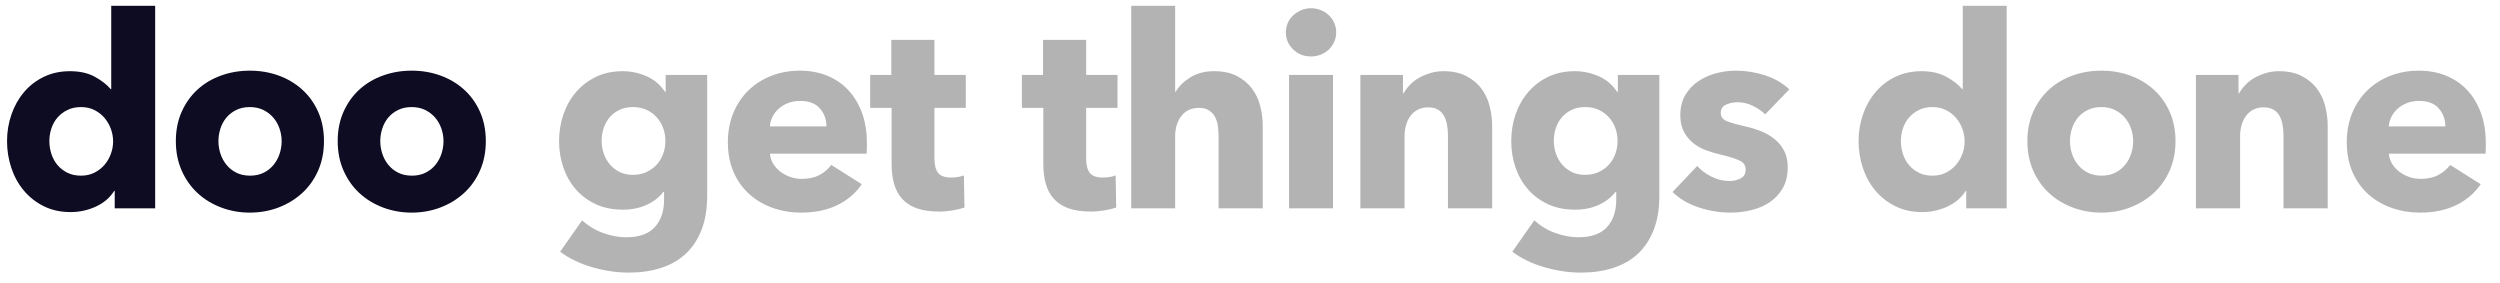
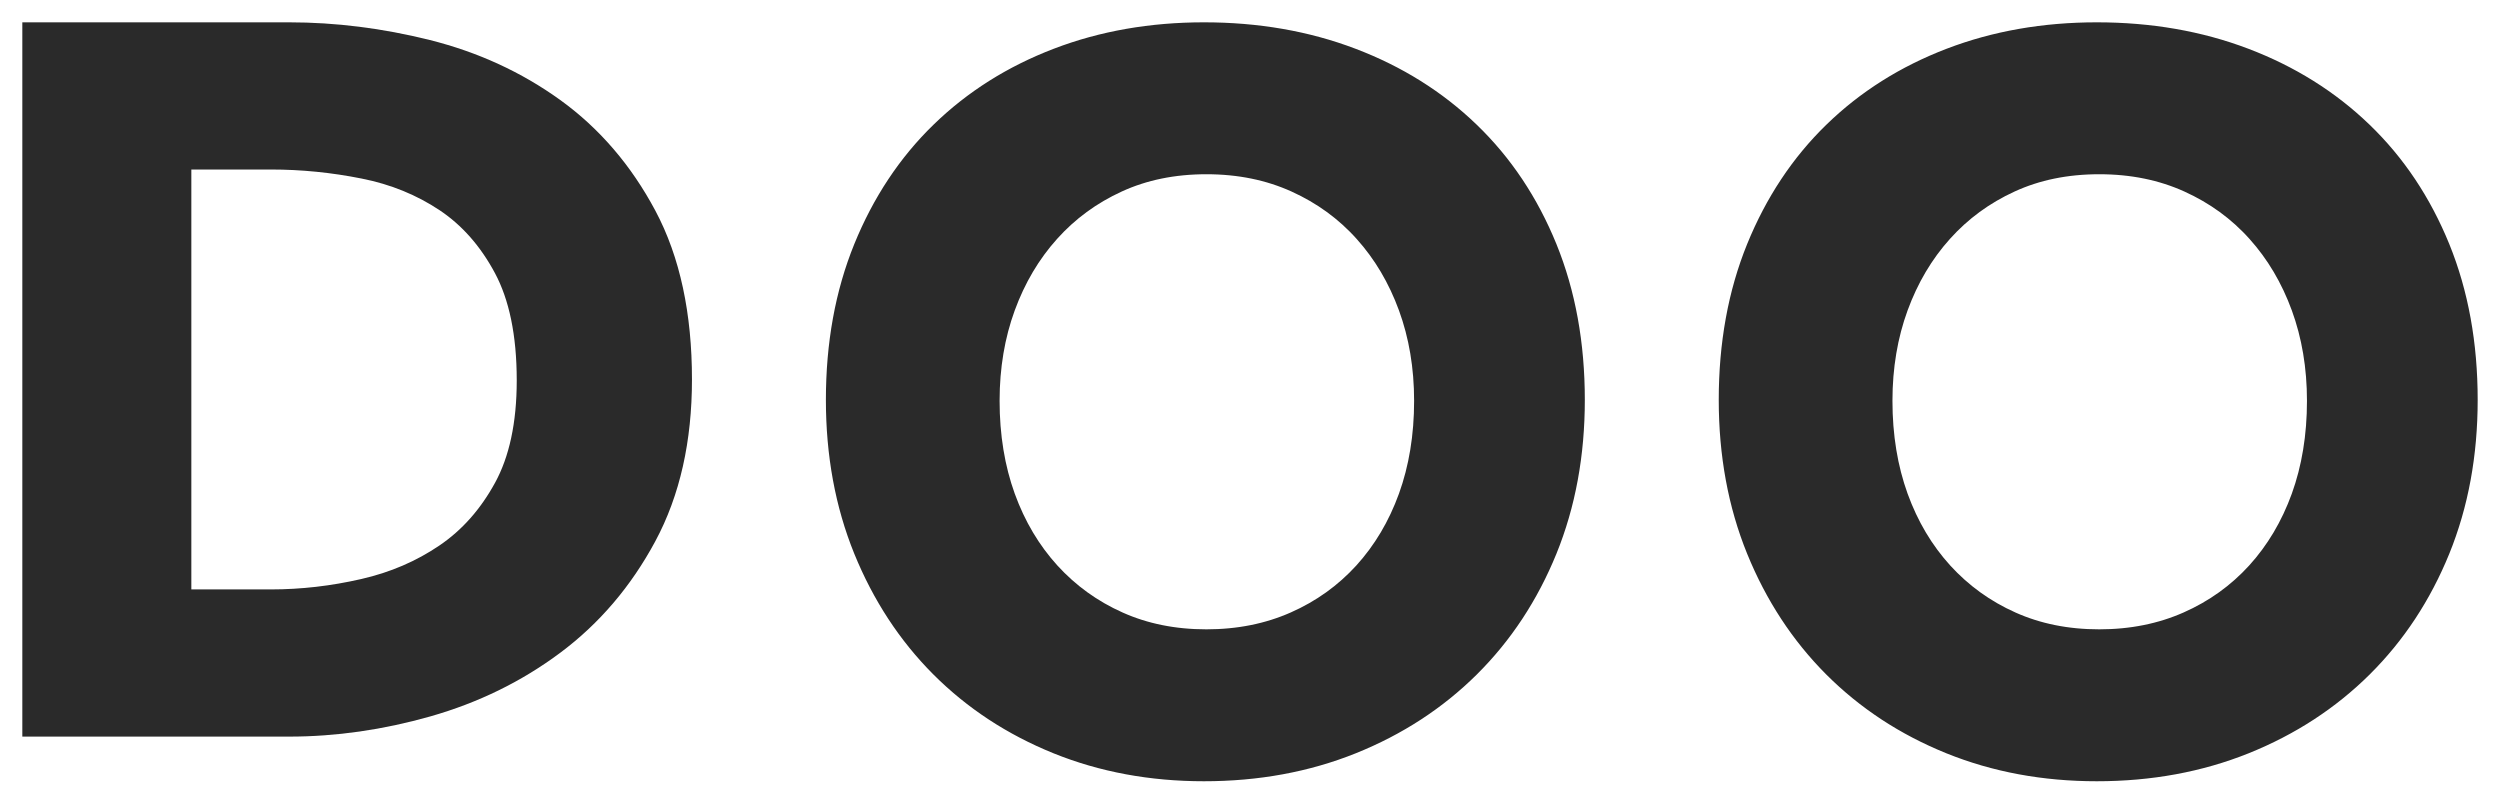
- <svg xmlns="http://www.w3.org/2000/svg" width="168px" height="19px" viewBox="0 0 168 19" version="1.1">
+ <svg xmlns="http://www.w3.org/2000/svg" width="56px" height="18px" viewBox="0 0 56 18" version="1.1">
  <g id="Web" stroke="none" stroke-width="1" fill="none" fill-rule="evenodd">
-     <g id="Desktop-HD" transform="translate(-637, -30)" fill-rule="nonzero">
-       <g id="Group-2">
-         <g id="doo-get-things-done" transform="translate(637.473, 30.392)">
-           <path d="M4.266,13.86 C4.866,13.86 5.433,13.737 5.967,13.491 C6.501,13.245 6.912,12.894 7.2,12.438 L7.2,12.438 L7.236,12.438 L7.236,13.608 L9.954,13.608 L9.954,3.23296945e-13 L7.002,3.23296945e-13 L7.002,5.598 L6.966,5.598 C6.714,5.298 6.36,5.022 5.904,4.77 C5.448,4.518 4.89,4.392 4.23,4.392 C3.582,4.392 2.997,4.518 2.475,4.77 C1.953,5.022 1.509,5.364 1.143,5.796 C0.777,6.228 0.495,6.729 0.297,7.299 C0.099,7.869 3.18323146e-12,8.466 3.18323146e-12,9.09 C3.18323146e-12,9.714 0.096,10.314 0.288,10.89 C0.48,11.466 0.759,11.973 1.125,12.411 C1.491,12.849 1.938,13.2 2.466,13.464 C2.994,13.728 3.594,13.86 4.266,13.86 Z M4.968,11.412 C4.62,11.412 4.314,11.346 4.05,11.214 C3.786,11.082 3.564,10.908 3.384,10.692 C3.204,10.476 3.069,10.227 2.979,9.945 C2.889,9.663 2.844,9.378 2.844,9.09 C2.844,8.802 2.889,8.52 2.979,8.244 C3.069,7.968 3.204,7.725 3.384,7.515 C3.564,7.305 3.786,7.134 4.05,7.002 C4.314,6.87 4.62,6.804 4.968,6.804 C5.304,6.804 5.604,6.87 5.868,7.002 C6.132,7.134 6.357,7.308 6.543,7.524 C6.729,7.74 6.873,7.986 6.975,8.262 C7.077,8.538 7.128,8.82 7.128,9.108 C7.128,9.396 7.077,9.678 6.975,9.954 C6.873,10.23 6.729,10.476 6.543,10.692 C6.357,10.908 6.132,11.082 5.868,11.214 C5.604,11.346 5.304,11.412 4.968,11.412 Z M16.312,13.896 C16.996,13.896 17.638,13.782 18.238,13.554 C18.838,13.326 19.366,13.005 19.822,12.591 C20.278,12.177 20.638,11.673 20.902,11.079 C21.166,10.485 21.298,9.822 21.298,9.09 C21.298,8.358 21.166,7.698 20.902,7.11 C20.638,6.522 20.278,6.024 19.822,5.616 C19.366,5.208 18.838,4.896 18.238,4.68 C17.638,4.464 16.996,4.356 16.312,4.356 C15.64,4.356 15.001,4.464 14.395,4.68 C13.789,4.896 13.261,5.208 12.811,5.616 C12.361,6.024 12.004,6.522 11.74,7.11 C11.476,7.698 11.344,8.358 11.344,9.09 C11.344,9.822 11.476,10.485 11.74,11.079 C12.004,11.673 12.361,12.177 12.811,12.591 C13.261,13.005 13.789,13.326 14.395,13.554 C15.001,13.782 15.64,13.896 16.312,13.896 Z M16.33,11.412 C15.982,11.412 15.676,11.346 15.412,11.214 C15.148,11.082 14.926,10.905 14.746,10.683 C14.566,10.461 14.431,10.212 14.341,9.936 C14.251,9.66 14.206,9.378 14.206,9.09 C14.206,8.802 14.251,8.52 14.341,8.244 C14.431,7.968 14.563,7.725 14.737,7.515 C14.911,7.305 15.13,7.134 15.394,7.002 C15.658,6.87 15.964,6.804 16.312,6.804 C16.66,6.804 16.966,6.87 17.23,7.002 C17.494,7.134 17.716,7.305 17.896,7.515 C18.076,7.725 18.214,7.968 18.31,8.244 C18.406,8.52 18.454,8.802 18.454,9.09 C18.454,9.378 18.409,9.66 18.319,9.936 C18.229,10.212 18.094,10.461 17.914,10.683 C17.734,10.905 17.512,11.082 17.248,11.214 C16.984,11.346 16.678,11.412 16.33,11.412 Z M27.188,13.896 C27.872,13.896 28.514,13.782 29.114,13.554 C29.714,13.326 30.242,13.005 30.698,12.591 C31.154,12.177 31.514,11.673 31.778,11.079 C32.042,10.485 32.174,9.822 32.174,9.09 C32.174,8.358 32.042,7.698 31.778,7.11 C31.514,6.522 31.154,6.024 30.698,5.616 C30.242,5.208 29.714,4.896 29.114,4.68 C28.514,4.464 27.872,4.356 27.188,4.356 C26.516,4.356 25.877,4.464 25.271,4.68 C24.665,4.896 24.137,5.208 23.687,5.616 C23.237,6.024 22.88,6.522 22.616,7.11 C22.352,7.698 22.22,8.358 22.22,9.09 C22.22,9.822 22.352,10.485 22.616,11.079 C22.88,11.673 23.237,12.177 23.687,12.591 C24.137,13.005 24.665,13.326 25.271,13.554 C25.877,13.782 26.516,13.896 27.188,13.896 Z M27.206,11.412 C26.858,11.412 26.552,11.346 26.288,11.214 C26.024,11.082 25.802,10.905 25.622,10.683 C25.442,10.461 25.307,10.212 25.217,9.936 C25.127,9.66 25.082,9.378 25.082,9.09 C25.082,8.802 25.127,8.52 25.217,8.244 C25.307,7.968 25.439,7.725 25.613,7.515 C25.787,7.305 26.006,7.134 26.27,7.002 C26.534,6.87 26.84,6.804 27.188,6.804 C27.536,6.804 27.842,6.87 28.106,7.002 C28.37,7.134 28.592,7.305 28.772,7.515 C28.952,7.725 29.09,7.968 29.186,8.244 C29.282,8.52 29.33,8.802 29.33,9.09 C29.33,9.378 29.285,9.66 29.195,9.936 C29.105,10.212 28.97,10.461 28.79,10.683 C28.61,10.905 28.388,11.082 28.124,11.214 C27.86,11.346 27.554,11.412 27.206,11.412 Z" id="doo" fill="#0D0C22" />
-           <path d="M41.776,17.928 C42.568,17.928 43.291,17.823 43.945,17.613 C44.599,17.403 45.154,17.085 45.61,16.659 C46.066,16.233 46.42,15.696 46.672,15.048 C46.924,14.4 47.05,13.638 47.05,12.762 L47.05,12.762 L47.05,4.644 L44.26,4.644 L44.26,5.796 L44.224,5.796 C43.912,5.316 43.498,4.962 42.982,4.734 C42.466,4.506 41.926,4.392 41.362,4.392 C40.69,4.392 40.09,4.521 39.562,4.779 C39.034,5.037 38.587,5.382 38.221,5.814 C37.855,6.246 37.576,6.744 37.384,7.308 C37.192,7.872 37.096,8.466 37.096,9.09 C37.096,9.714 37.192,10.305 37.384,10.863 C37.576,11.421 37.855,11.91 38.221,12.33 C38.587,12.75 39.034,13.083 39.562,13.329 C40.09,13.575 40.696,13.698 41.38,13.698 C41.98,13.698 42.514,13.59 42.982,13.374 C43.45,13.158 43.822,12.87 44.098,12.51 L44.098,12.51 L44.152,12.51 L44.152,13.05 C44.152,13.806 43.945,14.412 43.531,14.868 C43.117,15.324 42.478,15.552 41.614,15.552 C41.11,15.552 40.597,15.459 40.075,15.273 C39.553,15.087 39.076,14.802 38.644,14.418 L38.644,14.418 L37.168,16.524 C37.78,16.98 38.503,17.328 39.337,17.568 C40.171,17.808 40.984,17.928 41.776,17.928 Z M42.064,11.358 C41.728,11.358 41.431,11.295 41.173,11.169 C40.915,11.043 40.696,10.875 40.516,10.665 C40.336,10.455 40.198,10.212 40.102,9.936 C40.006,9.66 39.958,9.372 39.958,9.072 C39.958,8.76 40.006,8.466 40.102,8.19 C40.198,7.914 40.336,7.674 40.516,7.47 C40.696,7.266 40.915,7.104 41.173,6.984 C41.431,6.864 41.728,6.804 42.064,6.804 C42.4,6.804 42.7,6.864 42.964,6.984 C43.228,7.104 43.456,7.269 43.648,7.479 C43.84,7.689 43.987,7.932 44.089,8.208 C44.191,8.484 44.242,8.772 44.242,9.072 C44.242,9.384 44.191,9.678 44.089,9.954 C43.987,10.23 43.843,10.47 43.657,10.674 C43.471,10.878 43.243,11.043 42.973,11.169 C42.703,11.295 42.4,11.358 42.064,11.358 Z M53.372,13.896 C54.284,13.896 55.085,13.731 55.775,13.401 C56.465,13.071 57.02,12.6 57.44,11.988 L57.44,11.988 L55.388,10.692 C55.184,10.968 54.92,11.193 54.596,11.367 C54.272,11.541 53.876,11.628 53.408,11.628 C53.144,11.628 52.889,11.586 52.643,11.502 C52.397,11.418 52.175,11.301 51.977,11.151 C51.779,11.001 51.617,10.824 51.491,10.62 C51.365,10.416 51.29,10.188 51.266,9.936 L51.266,9.936 L57.764,9.936 C57.776,9.828 57.782,9.714 57.782,9.594 L57.782,9.594 L57.782,9.234 C57.782,8.466 57.671,7.782 57.449,7.182 C57.227,6.582 56.918,6.072 56.522,5.652 C56.126,5.232 55.652,4.911 55.1,4.689 C54.548,4.467 53.942,4.356 53.282,4.356 C52.598,4.356 51.962,4.47 51.374,4.698 C50.786,4.926 50.276,5.247 49.844,5.661 C49.412,6.075 49.07,6.579 48.818,7.173 C48.566,7.767 48.44,8.43 48.44,9.162 C48.44,9.918 48.569,10.59 48.827,11.178 C49.085,11.766 49.439,12.261 49.889,12.663 C50.339,13.065 50.864,13.371 51.464,13.581 C52.064,13.791 52.7,13.896 53.372,13.896 Z M55.064,8.1 L51.266,8.1 C51.278,7.872 51.338,7.653 51.446,7.443 C51.554,7.233 51.698,7.05 51.878,6.894 C52.058,6.738 52.268,6.615 52.508,6.525 C52.748,6.435 53.012,6.39 53.3,6.39 C53.888,6.39 54.329,6.558 54.623,6.894 C54.917,7.23 55.064,7.632 55.064,8.1 L55.064,8.1 Z M62.628,13.824 C62.94,13.824 63.252,13.797 63.564,13.743 C63.876,13.689 64.134,13.626 64.338,13.554 L64.338,13.554 L64.302,11.394 C64.194,11.442 64.059,11.478 63.897,11.502 C63.735,11.526 63.582,11.538 63.438,11.538 C63.018,11.538 62.727,11.433 62.565,11.223 C62.403,11.013 62.322,10.698 62.322,10.278 L62.322,10.278 L62.322,6.858 L64.428,6.858 L64.428,4.644 L62.322,4.644 L62.322,2.286 L59.424,2.286 L59.424,4.644 L58.002,4.644 L58.002,6.858 L59.442,6.858 L59.442,10.638 C59.442,11.118 59.496,11.553 59.604,11.943 C59.712,12.333 59.889,12.669 60.135,12.951 C60.381,13.233 60.708,13.449 61.116,13.599 C61.524,13.749 62.028,13.824 62.628,13.824 Z M72.824,13.824 C73.136,13.824 73.448,13.797 73.76,13.743 C74.072,13.689 74.33,13.626 74.534,13.554 L74.534,13.554 L74.498,11.394 C74.39,11.442 74.255,11.478 74.093,11.502 C73.931,11.526 73.778,11.538 73.634,11.538 C73.214,11.538 72.923,11.433 72.761,11.223 C72.599,11.013 72.518,10.698 72.518,10.278 L72.518,10.278 L72.518,6.858 L74.624,6.858 L74.624,4.644 L72.518,4.644 L72.518,2.286 L69.62,2.286 L69.62,4.644 L68.198,4.644 L68.198,6.858 L69.638,6.858 L69.638,10.638 C69.638,11.118 69.692,11.553 69.8,11.943 C69.908,12.333 70.085,12.669 70.331,12.951 C70.577,13.233 70.904,13.449 71.312,13.599 C71.72,13.749 72.224,13.824 72.824,13.824 Z M78.498,13.608 L78.498,8.766 C78.498,8.226 78.636,7.773 78.912,7.407 C79.188,7.041 79.584,6.858 80.1,6.858 C80.364,6.858 80.58,6.909 80.748,7.011 C80.916,7.113 81.051,7.251 81.153,7.425 C81.255,7.599 81.324,7.8 81.36,8.028 C81.396,8.256 81.414,8.496 81.414,8.748 L81.414,8.748 L81.414,13.608 L84.384,13.608 L84.384,8.064 C84.384,7.62 84.327,7.176 84.213,6.732 C84.099,6.288 83.913,5.895 83.655,5.553 C83.397,5.211 83.061,4.932 82.647,4.716 C82.233,4.5 81.72,4.392 81.108,4.392 C80.484,4.392 79.95,4.533 79.506,4.815 C79.062,5.097 78.738,5.418 78.534,5.778 L78.534,5.778 L78.498,5.778 L78.498,-5.68434189e-14 L75.546,-5.68434189e-14 L75.546,13.608 L78.498,13.608 Z M87.628,3.402 C87.856,3.402 88.075,3.36 88.285,3.276 C88.495,3.192 88.675,3.078 88.825,2.934 C88.975,2.79 89.095,2.619 89.185,2.421 C89.275,2.223 89.32,2.01 89.32,1.782 C89.32,1.554 89.275,1.341 89.185,1.143 C89.095,0.945 88.975,0.774 88.825,0.63 C88.675,0.486 88.495,0.372 88.285,0.288 C88.075,0.204 87.856,0.162 87.628,0.162 C87.388,0.162 87.166,0.207 86.962,0.297 C86.758,0.387 86.578,0.504 86.422,0.648 C86.266,0.792 86.146,0.963 86.062,1.161 C85.978,1.359 85.936,1.566 85.936,1.782 C85.936,2.226 86.098,2.607 86.422,2.925 C86.746,3.243 87.148,3.402 87.628,3.402 Z M89.104,13.608 L89.104,4.644 L86.152,4.644 L86.152,13.608 L89.104,13.608 Z M93.914,13.608 L93.914,8.748 C93.914,8.496 93.947,8.253 94.013,8.019 C94.079,7.785 94.178,7.578 94.31,7.398 C94.442,7.218 94.607,7.077 94.805,6.975 C95.003,6.873 95.234,6.822 95.498,6.822 C95.762,6.822 95.981,6.873 96.155,6.975 C96.329,7.077 96.464,7.215 96.56,7.389 C96.656,7.563 96.725,7.764 96.767,7.992 C96.809,8.22 96.83,8.46 96.83,8.712 L96.83,8.712 L96.83,13.608 L99.8,13.608 L99.8,8.064 C99.8,7.62 99.743,7.176 99.629,6.732 C99.515,6.288 99.329,5.895 99.071,5.553 C98.813,5.211 98.474,4.932 98.054,4.716 C97.634,4.5 97.124,4.392 96.524,4.392 C96.212,4.392 95.918,4.434 95.642,4.518 C95.366,4.602 95.111,4.71 94.877,4.842 C94.643,4.974 94.439,5.133 94.265,5.319 C94.091,5.505 93.95,5.694 93.842,5.886 L93.842,5.886 L93.806,5.886 L93.806,4.644 L90.944,4.644 L90.944,13.608 L93.914,13.608 Z M105.762,17.928 C106.554,17.928 107.277,17.823 107.931,17.613 C108.585,17.403 109.14,17.085 109.596,16.659 C110.052,16.233 110.406,15.696 110.658,15.048 C110.91,14.4 111.036,13.638 111.036,12.762 L111.036,12.762 L111.036,4.644 L108.246,4.644 L108.246,5.796 L108.21,5.796 C107.898,5.316 107.484,4.962 106.968,4.734 C106.452,4.506 105.912,4.392 105.348,4.392 C104.676,4.392 104.076,4.521 103.548,4.779 C103.02,5.037 102.573,5.382 102.207,5.814 C101.841,6.246 101.562,6.744 101.37,7.308 C101.178,7.872 101.082,8.466 101.082,9.09 C101.082,9.714 101.178,10.305 101.37,10.863 C101.562,11.421 101.841,11.91 102.207,12.33 C102.573,12.75 103.02,13.083 103.548,13.329 C104.076,13.575 104.682,13.698 105.366,13.698 C105.966,13.698 106.5,13.59 106.968,13.374 C107.436,13.158 107.808,12.87 108.084,12.51 L108.084,12.51 L108.138,12.51 L108.138,13.05 C108.138,13.806 107.931,14.412 107.517,14.868 C107.103,15.324 106.464,15.552 105.6,15.552 C105.096,15.552 104.583,15.459 104.061,15.273 C103.539,15.087 103.062,14.802 102.63,14.418 L102.63,14.418 L101.154,16.524 C101.766,16.98 102.489,17.328 103.323,17.568 C104.157,17.808 104.97,17.928 105.762,17.928 Z M106.05,11.358 C105.714,11.358 105.417,11.295 105.159,11.169 C104.901,11.043 104.682,10.875 104.502,10.665 C104.322,10.455 104.184,10.212 104.088,9.936 C103.992,9.66 103.944,9.372 103.944,9.072 C103.944,8.76 103.992,8.466 104.088,8.19 C104.184,7.914 104.322,7.674 104.502,7.47 C104.682,7.266 104.901,7.104 105.159,6.984 C105.417,6.864 105.714,6.804 106.05,6.804 C106.386,6.804 106.686,6.864 106.95,6.984 C107.214,7.104 107.442,7.269 107.634,7.479 C107.826,7.689 107.973,7.932 108.075,8.208 C108.177,8.484 108.228,8.772 108.228,9.072 C108.228,9.384 108.177,9.678 108.075,9.954 C107.973,10.23 107.829,10.47 107.643,10.674 C107.457,10.878 107.229,11.043 106.959,11.169 C106.689,11.295 106.386,11.358 106.05,11.358 Z M115.828,13.896 C116.284,13.896 116.74,13.842 117.196,13.734 C117.652,13.626 118.063,13.452 118.429,13.212 C118.795,12.972 119.092,12.657 119.32,12.267 C119.548,11.877 119.662,11.4 119.662,10.836 C119.662,10.404 119.578,10.032 119.41,9.72 C119.242,9.408 119.02,9.144 118.744,8.928 C118.468,8.712 118.159,8.538 117.817,8.406 C117.475,8.274 117.136,8.172 116.8,8.1 C116.224,7.968 115.807,7.848 115.549,7.74 C115.291,7.632 115.162,7.452 115.162,7.2 C115.162,6.936 115.279,6.75 115.513,6.642 C115.747,6.534 116.002,6.48 116.278,6.48 C116.638,6.48 116.98,6.558 117.304,6.714 C117.628,6.87 117.91,7.062 118.15,7.29 L118.15,7.29 L119.77,5.616 C119.326,5.196 118.783,4.881 118.141,4.671 C117.499,4.461 116.842,4.356 116.17,4.356 C115.738,4.356 115.303,4.413 114.865,4.527 C114.427,4.641 114.028,4.818 113.668,5.058 C113.308,5.298 113.014,5.607 112.786,5.985 C112.558,6.363 112.444,6.822 112.444,7.362 C112.444,7.782 112.522,8.142 112.678,8.442 C112.834,8.742 113.035,8.994 113.281,9.198 C113.527,9.402 113.806,9.564 114.118,9.684 C114.43,9.804 114.742,9.9 115.054,9.972 C115.666,10.116 116.116,10.254 116.404,10.386 C116.692,10.518 116.836,10.722 116.836,10.998 C116.836,11.286 116.719,11.487 116.485,11.601 C116.251,11.715 116.014,11.772 115.774,11.772 C115.342,11.772 114.934,11.676 114.55,11.484 C114.166,11.292 113.842,11.052 113.578,10.764 L113.578,10.764 L111.922,12.51 C112.39,12.966 112.975,13.311 113.677,13.545 C114.379,13.779 115.096,13.896 115.828,13.896 Z M128.688,13.86 C129.288,13.86 129.855,13.737 130.389,13.491 C130.923,13.245 131.334,12.894 131.622,12.438 L131.622,12.438 L131.658,12.438 L131.658,13.608 L134.376,13.608 L134.376,-5.68434189e-14 L131.424,-5.68434189e-14 L131.424,5.598 L131.388,5.598 C131.136,5.298 130.782,5.022 130.326,4.77 C129.87,4.518 129.312,4.392 128.652,4.392 C128.004,4.392 127.419,4.518 126.897,4.77 C126.375,5.022 125.931,5.364 125.565,5.796 C125.199,6.228 124.917,6.729 124.719,7.299 C124.521,7.869 124.422,8.466 124.422,9.09 C124.422,9.714 124.518,10.314 124.71,10.89 C124.902,11.466 125.181,11.973 125.547,12.411 C125.913,12.849 126.36,13.2 126.888,13.464 C127.416,13.728 128.016,13.86 128.688,13.86 Z M129.39,11.412 C129.042,11.412 128.736,11.346 128.472,11.214 C128.208,11.082 127.986,10.908 127.806,10.692 C127.626,10.476 127.491,10.227 127.401,9.945 C127.311,9.663 127.266,9.378 127.266,9.09 C127.266,8.802 127.311,8.52 127.401,8.244 C127.491,7.968 127.626,7.725 127.806,7.515 C127.986,7.305 128.208,7.134 128.472,7.002 C128.736,6.87 129.042,6.804 129.39,6.804 C129.726,6.804 130.026,6.87 130.29,7.002 C130.554,7.134 130.779,7.308 130.965,7.524 C131.151,7.74 131.295,7.986 131.397,8.262 C131.499,8.538 131.55,8.82 131.55,9.108 C131.55,9.396 131.499,9.678 131.397,9.954 C131.295,10.23 131.151,10.476 130.965,10.692 C130.779,10.908 130.554,11.082 130.29,11.214 C130.026,11.346 129.726,11.412 129.39,11.412 Z M140.734,13.896 C141.418,13.896 142.06,13.782 142.66,13.554 C143.26,13.326 143.788,13.005 144.244,12.591 C144.7,12.177 145.06,11.673 145.324,11.079 C145.588,10.485 145.72,9.822 145.72,9.09 C145.72,8.358 145.588,7.698 145.324,7.11 C145.06,6.522 144.7,6.024 144.244,5.616 C143.788,5.208 143.26,4.896 142.66,4.68 C142.06,4.464 141.418,4.356 140.734,4.356 C140.062,4.356 139.423,4.464 138.817,4.68 C138.211,4.896 137.683,5.208 137.233,5.616 C136.783,6.024 136.426,6.522 136.162,7.11 C135.898,7.698 135.766,8.358 135.766,9.09 C135.766,9.822 135.898,10.485 136.162,11.079 C136.426,11.673 136.783,12.177 137.233,12.591 C137.683,13.005 138.211,13.326 138.817,13.554 C139.423,13.782 140.062,13.896 140.734,13.896 Z M140.752,11.412 C140.404,11.412 140.098,11.346 139.834,11.214 C139.57,11.082 139.348,10.905 139.168,10.683 C138.988,10.461 138.853,10.212 138.763,9.936 C138.673,9.66 138.628,9.378 138.628,9.09 C138.628,8.802 138.673,8.52 138.763,8.244 C138.853,7.968 138.985,7.725 139.159,7.515 C139.333,7.305 139.552,7.134 139.816,7.002 C140.08,6.87 140.386,6.804 140.734,6.804 C141.082,6.804 141.388,6.87 141.652,7.002 C141.916,7.134 142.138,7.305 142.318,7.515 C142.498,7.725 142.636,7.968 142.732,8.244 C142.828,8.52 142.876,8.802 142.876,9.09 C142.876,9.378 142.831,9.66 142.741,9.936 C142.651,10.212 142.516,10.461 142.336,10.683 C142.156,10.905 141.934,11.082 141.67,11.214 C141.406,11.346 141.1,11.412 140.752,11.412 Z M150.062,13.608 L150.062,8.748 C150.062,8.496 150.095,8.253 150.161,8.019 C150.227,7.785 150.326,7.578 150.458,7.398 C150.59,7.218 150.755,7.077 150.953,6.975 C151.151,6.873 151.382,6.822 151.646,6.822 C151.91,6.822 152.129,6.873 152.303,6.975 C152.477,7.077 152.612,7.215 152.708,7.389 C152.804,7.563 152.873,7.764 152.915,7.992 C152.957,8.22 152.978,8.46 152.978,8.712 L152.978,8.712 L152.978,13.608 L155.948,13.608 L155.948,8.064 C155.948,7.62 155.891,7.176 155.777,6.732 C155.663,6.288 155.477,5.895 155.219,5.553 C154.961,5.211 154.622,4.932 154.202,4.716 C153.782,4.5 153.272,4.392 152.672,4.392 C152.36,4.392 152.066,4.434 151.79,4.518 C151.514,4.602 151.259,4.71 151.025,4.842 C150.791,4.974 150.587,5.133 150.413,5.319 C150.239,5.505 150.098,5.694 149.99,5.886 L149.99,5.886 L149.954,5.886 L149.954,4.644 L147.092,4.644 L147.092,13.608 L150.062,13.608 Z M162.162,13.896 C163.074,13.896 163.875,13.731 164.565,13.401 C165.255,13.071 165.81,12.6 166.23,11.988 L166.23,11.988 L164.178,10.692 C163.974,10.968 163.71,11.193 163.386,11.367 C163.062,11.541 162.666,11.628 162.198,11.628 C161.934,11.628 161.679,11.586 161.433,11.502 C161.187,11.418 160.965,11.301 160.767,11.151 C160.569,11.001 160.407,10.824 160.281,10.62 C160.155,10.416 160.08,10.188 160.056,9.936 L160.056,9.936 L166.554,9.936 C166.566,9.828 166.572,9.714 166.572,9.594 L166.572,9.594 L166.572,9.234 C166.572,8.466 166.461,7.782 166.239,7.182 C166.017,6.582 165.708,6.072 165.312,5.652 C164.916,5.232 164.442,4.911 163.89,4.689 C163.338,4.467 162.732,4.356 162.072,4.356 C161.388,4.356 160.752,4.47 160.164,4.698 C159.576,4.926 159.066,5.247 158.634,5.661 C158.202,6.075 157.86,6.579 157.608,7.173 C157.356,7.767 157.23,8.43 157.23,9.162 C157.23,9.918 157.359,10.59 157.617,11.178 C157.875,11.766 158.229,12.261 158.679,12.663 C159.129,13.065 159.654,13.371 160.254,13.581 C160.854,13.791 161.49,13.896 162.162,13.896 Z M163.854,8.1 L160.056,8.1 C160.068,7.872 160.128,7.653 160.236,7.443 C160.344,7.233 160.488,7.05 160.668,6.894 C160.848,6.738 161.058,6.615 161.298,6.525 C161.538,6.435 161.802,6.39 162.09,6.39 C162.678,6.39 163.119,6.558 163.413,6.894 C163.707,7.23 163.854,7.632 163.854,8.1 L163.854,8.1 Z" id="getthingsdone" fill-opacity="0.3" fill="#000000" />
-         </g>
+     <g id="Desktop-HD" transform="translate(-79, -36)" fill="#2A2A2A" fill-rule="nonzero" stroke="#2A2A2A">
+       <g id="Group-10" transform="translate(80, 37)">
+         <path d="M5.474,15 C6.477,15 7.487,14.855 8.505,14.566 C9.522,14.276 10.438,13.828 11.252,13.22 C12.066,12.613 12.728,11.836 13.237,10.89 C13.746,9.944 14,8.814 14,7.5 C14,6.088 13.746,4.905 13.237,3.951 C12.728,2.998 12.066,2.228 11.252,1.642 C10.438,1.056 9.522,0.636 8.505,0.381 C7.487,0.127 6.477,0 5.474,0 L5.474,0 L0,0 L0,15 L5.474,15 Z M5.07,12.703 L2.786,12.703 L2.786,2.297 L5.07,2.297 C5.781,2.297 6.492,2.368 7.202,2.51 C7.913,2.651 8.555,2.913 9.128,3.295 C9.7,3.678 10.168,4.208 10.531,4.888 C10.893,5.568 11.075,6.445 11.075,7.521 C11.075,8.541 10.893,9.383 10.531,10.048 C10.168,10.714 9.7,11.241 9.128,11.63 C8.555,12.02 7.913,12.296 7.202,12.458 C6.492,12.621 5.781,12.703 5.07,12.703 L5.07,12.703 Z" id="D" transform="translate(7, 7.5) rotate(-360) translate(-7, -7.5) " />
+         <path d="M25.968,16 C27.132,16 28.204,15.803 29.185,15.409 C30.166,15.014 31.014,14.462 31.729,13.753 C32.444,13.043 33.001,12.197 33.401,11.215 C33.8,10.233 34,9.147 34,7.957 C34,6.738 33.8,5.638 33.401,4.656 C33.001,3.674 32.444,2.839 31.729,2.151 C31.014,1.462 30.166,0.932 29.185,0.559 C28.204,0.186 27.132,0 25.968,0 C24.819,0 23.757,0.186 22.783,0.559 C21.809,0.932 20.968,1.462 20.26,2.151 C19.552,2.839 18.999,3.674 18.599,4.656 C18.2,5.638 18,6.738 18,7.957 C18,9.147 18.2,10.233 18.599,11.215 C18.999,12.197 19.552,13.043 20.26,13.753 C20.968,14.462 21.809,15.014 22.783,15.409 C23.757,15.803 24.819,16 25.968,16 Z M26.023,13.597 C25.263,13.597 24.569,13.457 23.943,13.177 C23.316,12.897 22.774,12.506 22.316,12.004 C21.859,11.501 21.507,10.909 21.26,10.228 C21.014,9.546 20.891,8.796 20.891,7.978 C20.891,7.189 21.014,6.457 21.26,5.783 C21.507,5.108 21.855,4.52 22.306,4.018 C22.756,3.516 23.295,3.121 23.922,2.834 C24.548,2.547 25.249,2.403 26.023,2.403 C26.797,2.403 27.501,2.547 28.135,2.834 C28.769,3.121 29.311,3.516 29.761,4.018 C30.212,4.52 30.56,5.108 30.807,5.783 C31.053,6.457 31.176,7.189 31.176,7.978 C31.176,8.796 31.053,9.546 30.807,10.228 C30.56,10.909 30.208,11.501 29.751,12.004 C29.293,12.506 28.748,12.897 28.114,13.177 C27.48,13.457 26.783,13.597 26.023,13.597 Z" id="O" />
+         <path d="M45.968,16 C47.132,16 48.204,15.803 49.185,15.409 C50.166,15.014 51.014,14.462 51.729,13.753 C52.444,13.043 53.001,12.197 53.401,11.215 C53.8,10.233 54,9.147 54,7.957 C54,6.738 53.8,5.638 53.401,4.656 C53.001,3.674 52.444,2.839 51.729,2.151 C51.014,1.462 50.166,0.932 49.185,0.559 C48.204,0.186 47.132,0 45.968,0 C44.819,0 43.757,0.186 42.783,0.559 C41.809,0.932 40.968,1.462 40.26,2.151 C39.552,2.839 38.999,3.674 38.599,4.656 C38.2,5.638 38,6.738 38,7.957 C38,9.147 38.2,10.233 38.599,11.215 C38.999,12.197 39.552,13.043 40.26,13.753 C40.968,14.462 41.809,15.014 42.783,15.409 C43.757,15.803 44.819,16 45.968,16 Z M46.023,13.597 C45.263,13.597 44.569,13.457 43.943,13.177 C43.316,12.897 42.774,12.506 42.316,12.004 C41.859,11.501 41.507,10.909 41.26,10.228 C41.014,9.546 40.891,8.796 40.891,7.978 C40.891,7.189 41.014,6.457 41.26,5.783 C41.507,5.108 41.855,4.52 42.306,4.018 C42.756,3.516 43.295,3.121 43.922,2.834 C44.548,2.547 45.249,2.403 46.023,2.403 C46.797,2.403 47.501,2.547 48.135,2.834 C48.769,3.121 49.311,3.516 49.761,4.018 C50.212,4.52 50.56,5.108 50.807,5.783 C51.053,6.457 51.176,7.189 51.176,7.978 C51.176,8.796 51.053,9.546 50.807,10.228 C50.56,10.909 50.208,11.501 49.751,12.004 C49.293,12.506 48.748,12.897 48.114,13.177 C47.48,13.457 46.783,13.597 46.023,13.597 Z" id="O" />
      </g>
    </g>
  </g>
</svg>
